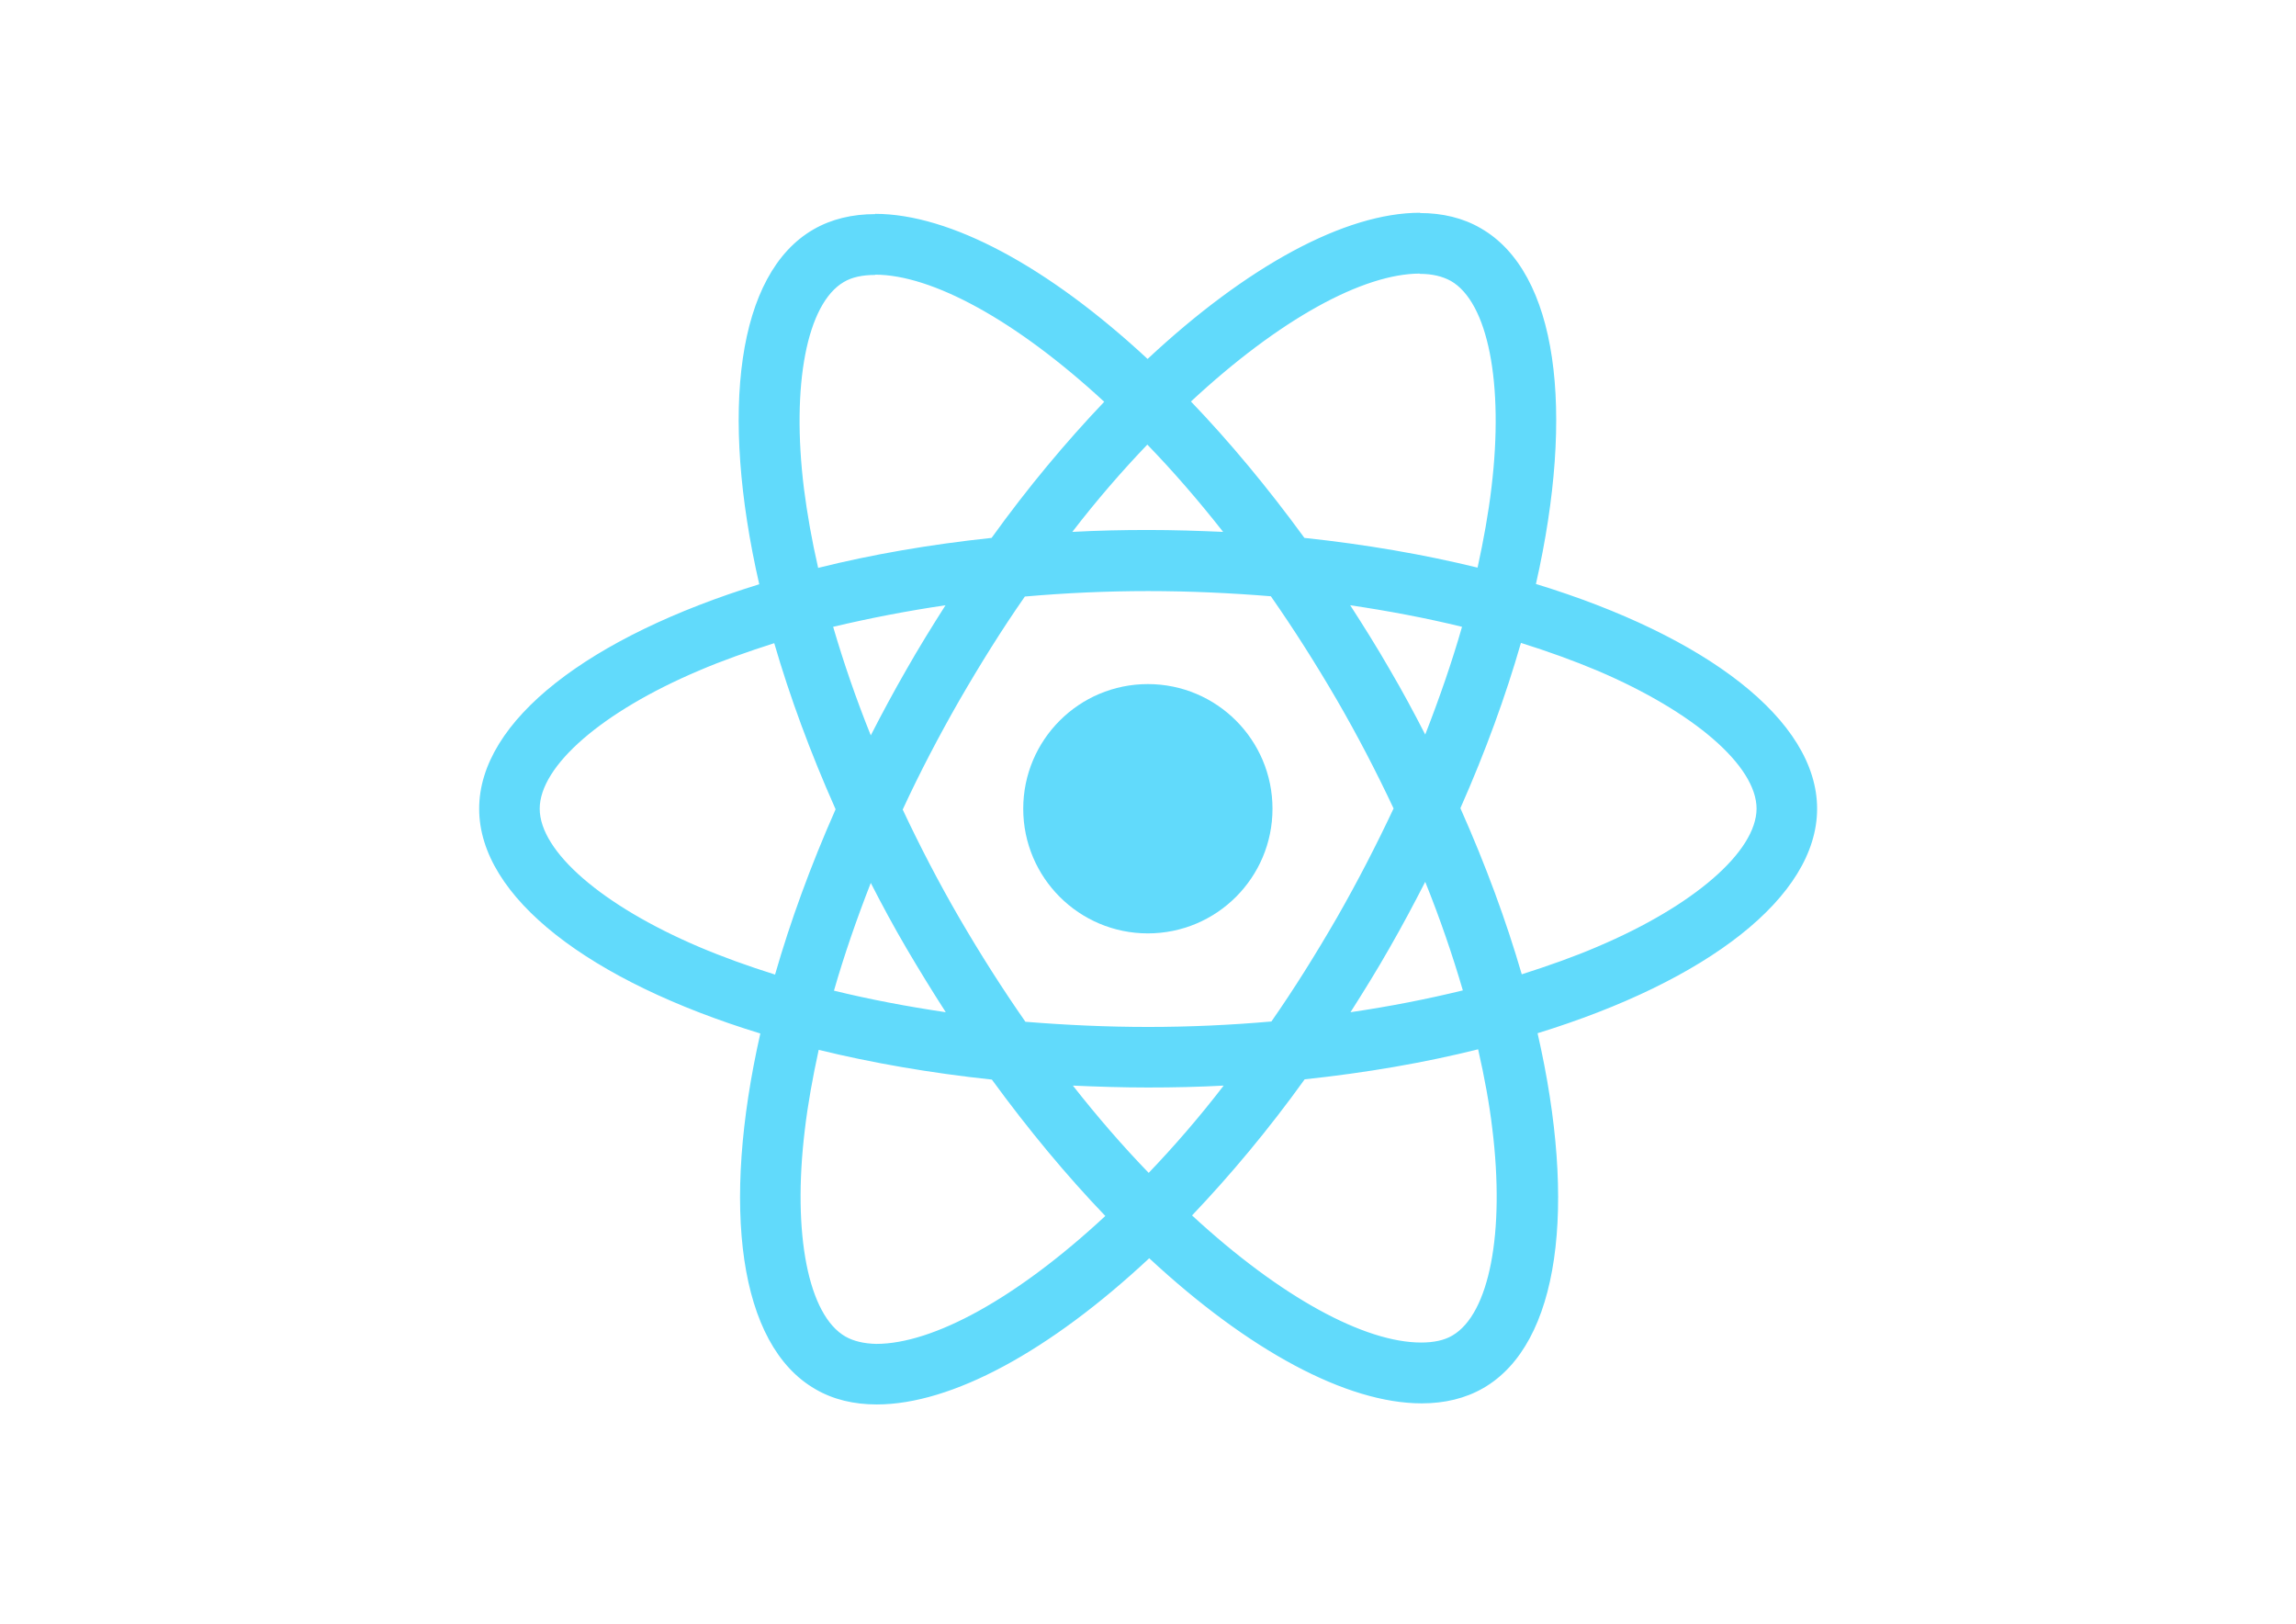
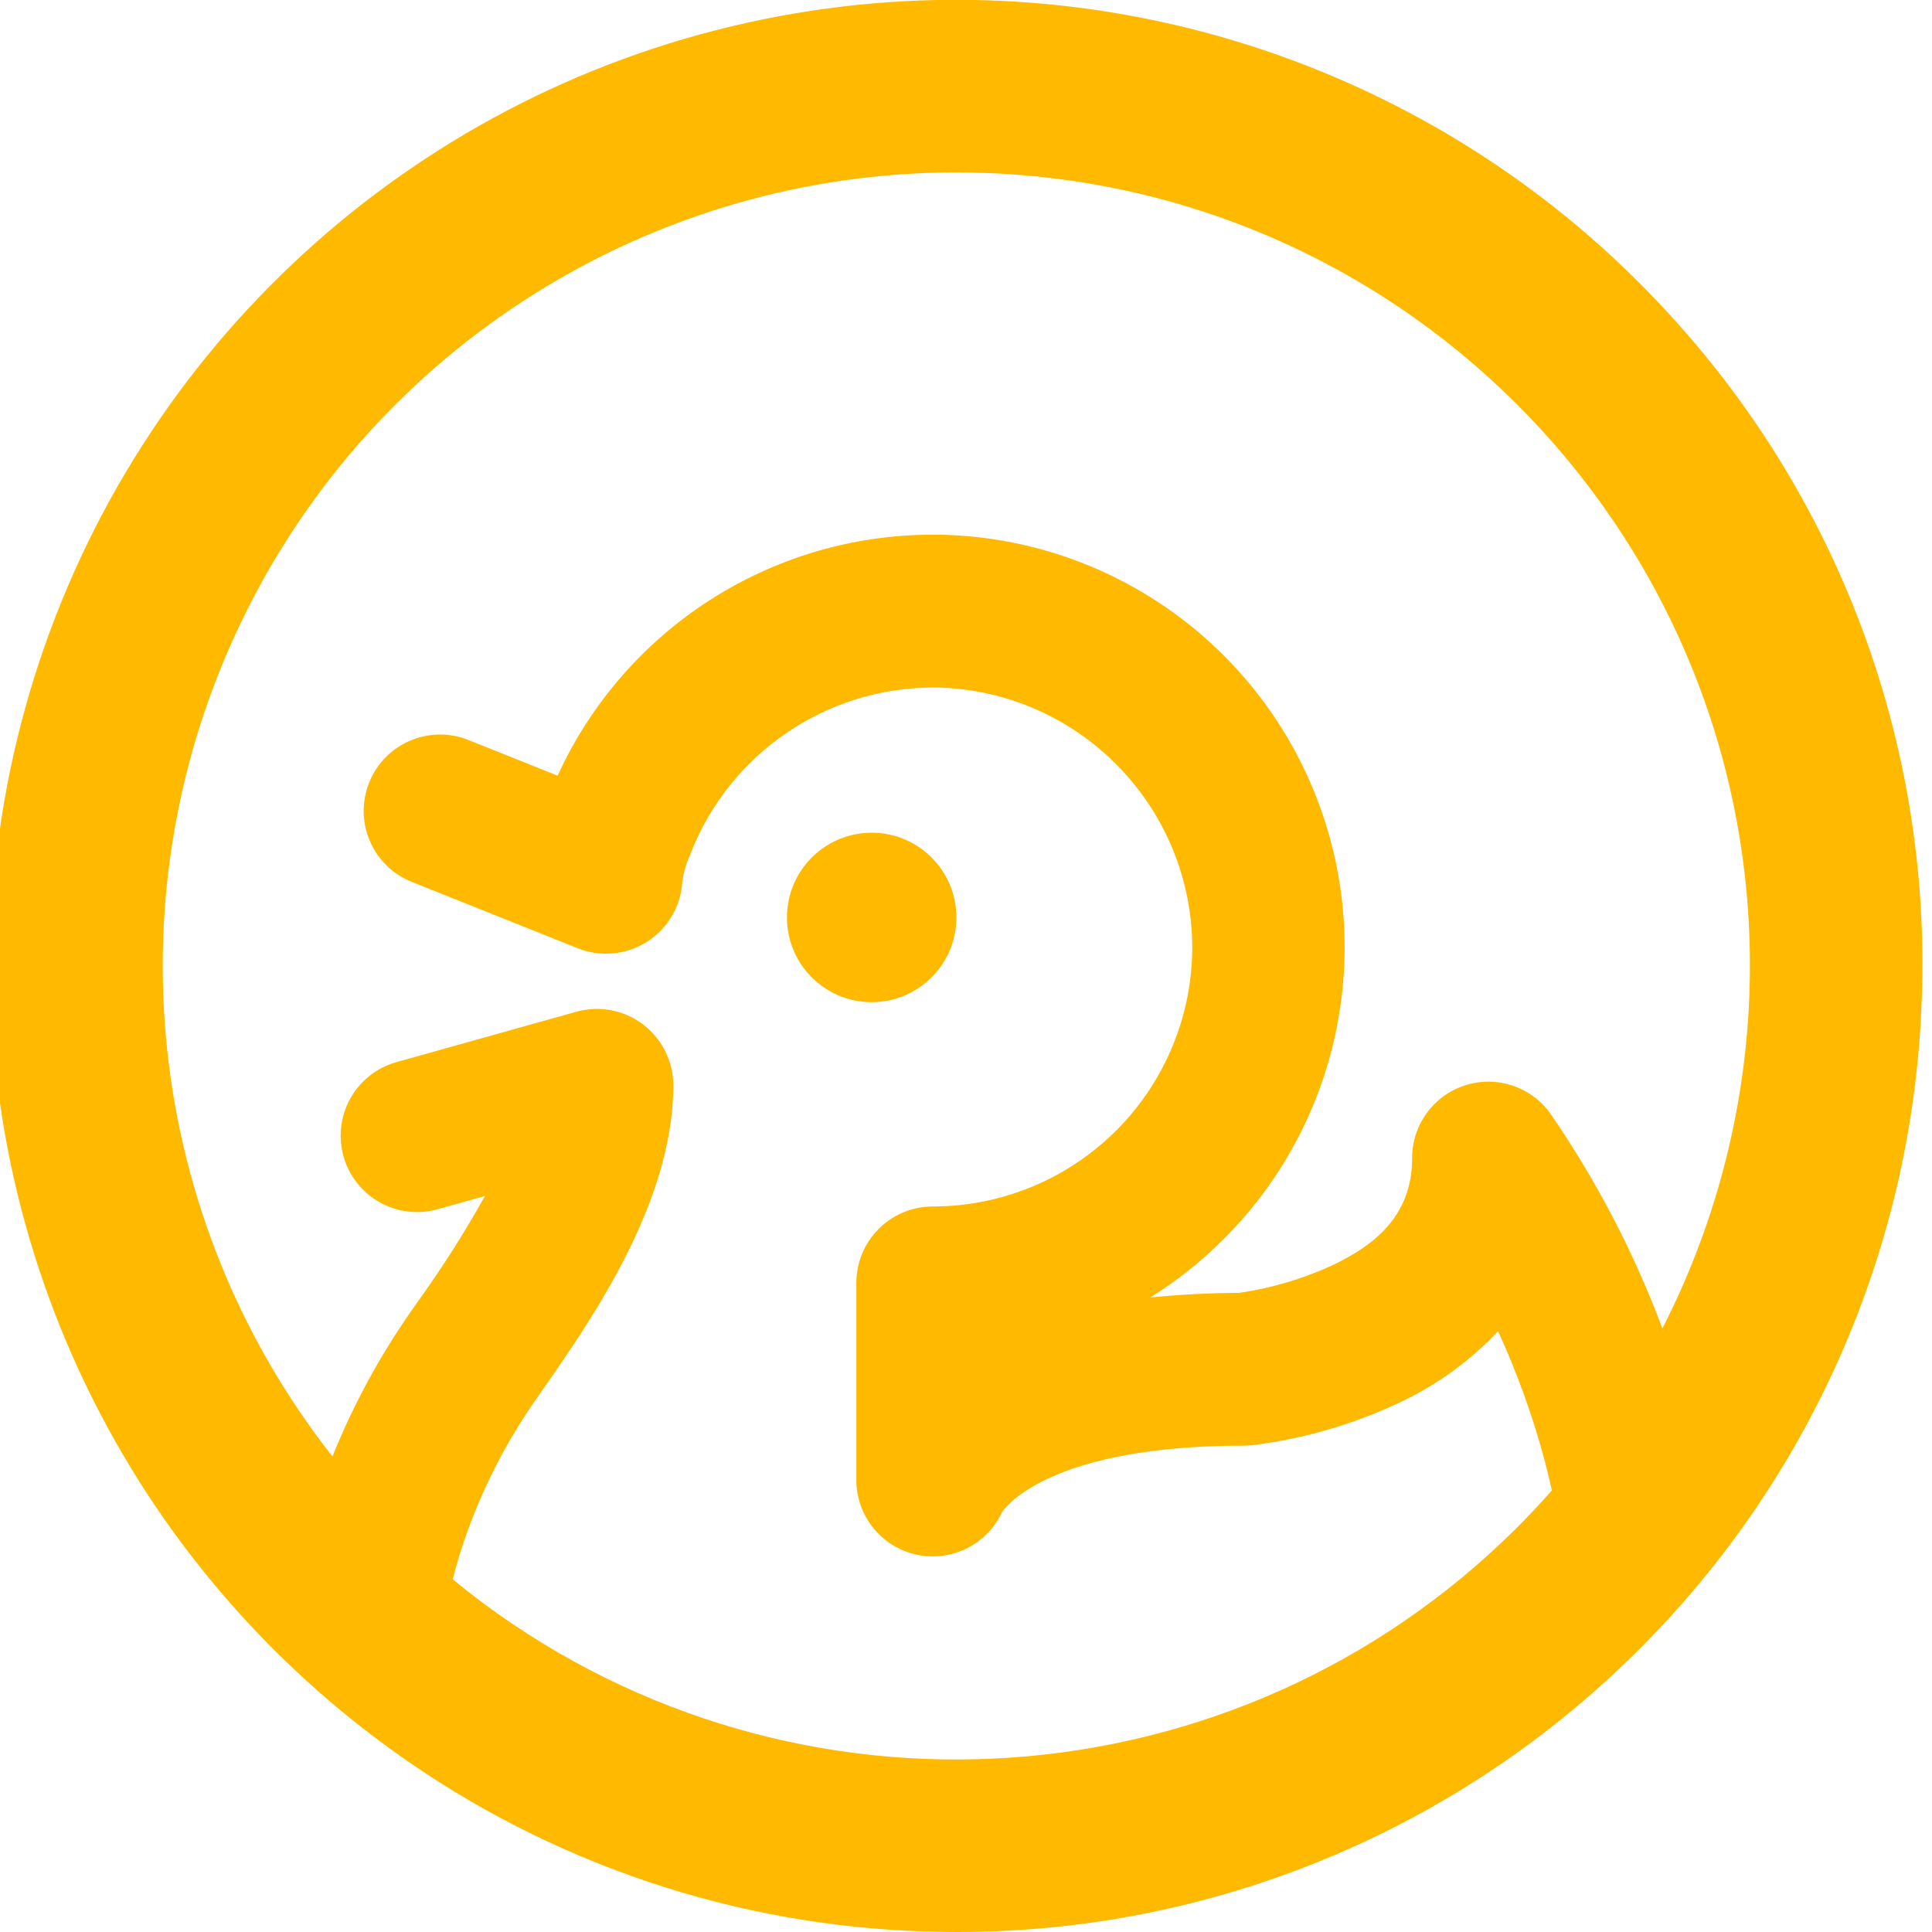
- <svg xmlns="http://www.w3.org/2000/svg" viewBox="0 0 841.9 595.3">
-   <g fill="#61DAFB">
-     <path d="M666.3 296.5c0-32.5-40.7-63.3-103.1-82.4 14.4-63.6 8-114.2-20.2-130.4-6.5-3.8-14.1-5.6-22.4-5.6v22.3c4.6 0 8.3.9 11.4 2.6 13.6 7.8 19.5 37.5 14.9 75.7-1.1 9.4-2.9 19.3-5.1 29.4-19.6-4.8-41-8.5-63.5-10.9-13.5-18.5-27.5-35.3-41.6-50 32.6-30.3 63.2-46.9 84-46.9V78c-27.5 0-63.5 19.6-99.9 53.6-36.4-33.8-72.4-53.2-99.9-53.2v22.3c20.7 0 51.4 16.5 84 46.6-14 14.7-28 31.4-41.3 49.9-22.6 2.4-44 6.1-63.6 11-2.3-10-4-19.7-5.2-29-4.7-38.2 1.1-67.9 14.6-75.8 3-1.8 6.9-2.6 11.5-2.6V78.5c-8.4 0-16 1.8-22.6 5.6-28.1 16.2-34.4 66.7-19.9 130.1-62.2 19.2-102.7 49.9-102.7 82.3 0 32.5 40.7 63.3 103.1 82.4-14.4 63.6-8 114.2 20.2 130.4 6.5 3.8 14.1 5.6 22.5 5.6 27.5 0 63.5-19.6 99.9-53.6 36.4 33.8 72.4 53.2 99.9 53.2 8.4 0 16-1.8 22.6-5.6 28.1-16.2 34.4-66.7 19.9-130.1 62-19.1 102.5-49.9 102.5-82.3zm-130.2-66.7c-3.7 12.9-8.3 26.2-13.5 39.5-4.1-8-8.4-16-13.1-24-4.6-8-9.5-15.8-14.4-23.4 14.2 2.1 27.9 4.7 41 7.9zm-45.8 106.5c-7.8 13.5-15.8 26.3-24.1 38.2-14.9 1.3-30 2-45.2 2-15.1 0-30.2-.7-45-1.9-8.3-11.9-16.4-24.6-24.2-38-7.6-13.1-14.5-26.4-20.8-39.8 6.2-13.4 13.2-26.8 20.7-39.9 7.8-13.5 15.8-26.3 24.1-38.2 14.9-1.3 30-2 45.2-2 15.1 0 30.2.7 45 1.9 8.3 11.9 16.4 24.6 24.2 38 7.6 13.1 14.5 26.4 20.8 39.8-6.3 13.4-13.2 26.8-20.7 39.9zm32.3-13c5.4 13.4 10 26.8 13.8 39.8-13.1 3.2-26.9 5.9-41.2 8 4.9-7.7 9.8-15.6 14.4-23.7 4.6-8 8.9-16.1 13-24.1zM421.2 430c-9.3-9.6-18.6-20.3-27.8-32 9 .4 18.2.7 27.5.7 9.4 0 18.7-.2 27.8-.7-9 11.7-18.3 22.4-27.5 32zm-74.4-58.9c-14.2-2.1-27.9-4.7-41-7.9 3.7-12.9 8.3-26.2 13.5-39.5 4.1 8 8.4 16 13.1 24 4.7 8 9.5 15.8 14.4 23.4zM420.7 163c9.3 9.6 18.6 20.3 27.8 32-9-.4-18.2-.7-27.5-.7-9.4 0-18.7.2-27.8.7 9-11.7 18.3-22.4 27.5-32zm-74 58.9c-4.9 7.7-9.8 15.6-14.4 23.7-4.6 8-8.9 16-13 24-5.4-13.4-10-26.8-13.8-39.8 13.1-3.1 26.9-5.8 41.2-7.9zm-90.5 125.2c-35.4-15.1-58.3-34.9-58.3-50.6 0-15.7 22.9-35.6 58.3-50.6 8.6-3.7 18-7 27.7-10.1 5.7 19.6 13.2 40 22.5 60.9-9.2 20.8-16.6 41.1-22.2 60.6-9.9-3.1-19.3-6.5-28-10.2zM310 490c-13.6-7.8-19.5-37.5-14.9-75.7 1.1-9.4 2.9-19.3 5.1-29.4 19.6 4.8 41 8.5 63.5 10.9 13.5 18.5 27.5 35.3 41.6 50-32.6 30.3-63.2 46.9-84 46.9-4.5-.1-8.3-1-11.3-2.7zm237.2-76.2c4.7 38.2-1.1 67.9-14.6 75.8-3 1.8-6.9 2.6-11.5 2.6-20.7 0-51.4-16.5-84-46.6 14-14.7 28-31.4 41.3-49.9 22.6-2.4 44-6.1 63.6-11 2.3 10.1 4.1 19.8 5.2 29.1zm38.5-66.7c-8.6 3.7-18 7-27.7 10.1-5.7-19.6-13.2-40-22.5-60.9 9.2-20.8 16.6-41.1 22.2-60.6 9.9 3.1 19.3 6.5 28.1 10.2 35.4 15.1 58.3 34.9 58.3 50.6-.1 15.7-23 35.6-58.4 50.6zM320.8 78.4z" />
-     <circle cx="420.9" cy="296.5" r="45.7" />
-     <path d="M520.5 78.1z" />
+ <svg xmlns="http://www.w3.org/2000/svg" data-name="그룹 1393" width="110" height="110" viewBox="0 0 110 110">
+   <defs>
+     <clipPath id="ycs036185a">
+       <path data-name="사각형 805" style="fill:#ffba00" d="M0 0h110v110H0z" />
+     </clipPath>
+   </defs>
+   <g data-name="그룹 1125" style="clip-path:url(#ycs036185a)">
+     <path data-name="패스 843" d="M235.835 251.125a4.824 4.824 0 1 0-4.824-4.823 4.823 4.823 0 0 0 4.824 4.823" transform="translate(-186.205 -194.066)" style="fill:#ffba00" />
+     <path data-name="패스 844" d="M95.646 17.948A55 55 0 1 0 14.608 92.33a55.39 55.39 0 0 0 7.541 6.787 54.715 54.715 0 0 0 30.31 10.824c.868.04 1.746.06 2.609.06A54.869 54.869 0 0 0 93.712 94.07a54.886 54.886 0 0 0 16.228-36.529 54.639 54.639 0 0 0-14.294-39.593M83.952 61.8a4.341 4.341 0 0 0-3 4.137c0 3.419-2.33 5.011-4.359 6.016a19.259 19.259 0 0 1-5.493 1.658c-1.771.008-3.462.1-5.058.264a23.649 23.649 0 0 0 4.33-3.475 23.493 23.493 0 0 0-16.466-39.957h-.249A23.483 23.483 0 0 0 32.3 44.165l-5.1-2.041a4.35 4.35 0 0 0-3.235 8.076l9.475 3.789a4.351 4.351 0 0 0 5.93-3.474 5.2 5.2 0 0 1 .453-1.8l.052-.136a14.854 14.854 0 0 1 13.783-9.434h.158a14.858 14.858 0 0 1 14.615 14.561 14.774 14.774 0 0 1-14.775 14.986 4.355 4.355 0 0 0-4.349 4.351v11.229a4.35 4.35 0 0 0 8.3 1.815c.254-.374 2.87-3.777 13.752-3.777.141 0 .283-.007.424-.02a27.35 27.35 0 0 0 8.426-2.423 18.34 18.34 0 0 0 5.635-4.074 46.366 46.366 0 0 1 2.674 7.448c.142.542.272 1.085.388 1.62a45.36 45.36 0 0 1-2.106 2.234 45.2 45.2 0 0 1-58.78 4.153 45.225 45.225 0 0 1-1.691-1.329c.173-.69.382-1.4.622-2.119a32.244 32.244 0 0 1 4.149-8.17l.345-.5c2.783-3.991 7.441-10.672 7.441-17.336a4.351 4.351 0 0 0-5.523-4.189L23.2 60.452a4.35 4.35 0 1 0 2.34 8.378l2.619-.732a61.04 61.04 0 0 1-3.84 6.038l-.368.527a41.545 41.545 0 0 0-4.472 8.262A45.184 45.184 0 0 1 54.95 9.817c.708 0 1.427.017 2.138.049a45.181 45.181 0 0 1 43.046 47.22v.01A45.442 45.442 0 0 1 95.2 75.637a56.644 56.644 0 0 0-6.39-12.256 4.342 4.342 0 0 0-4.858-1.581" transform="translate(-.551 -.001)" style="fill:#ffba00" />
  </g>
</svg>
